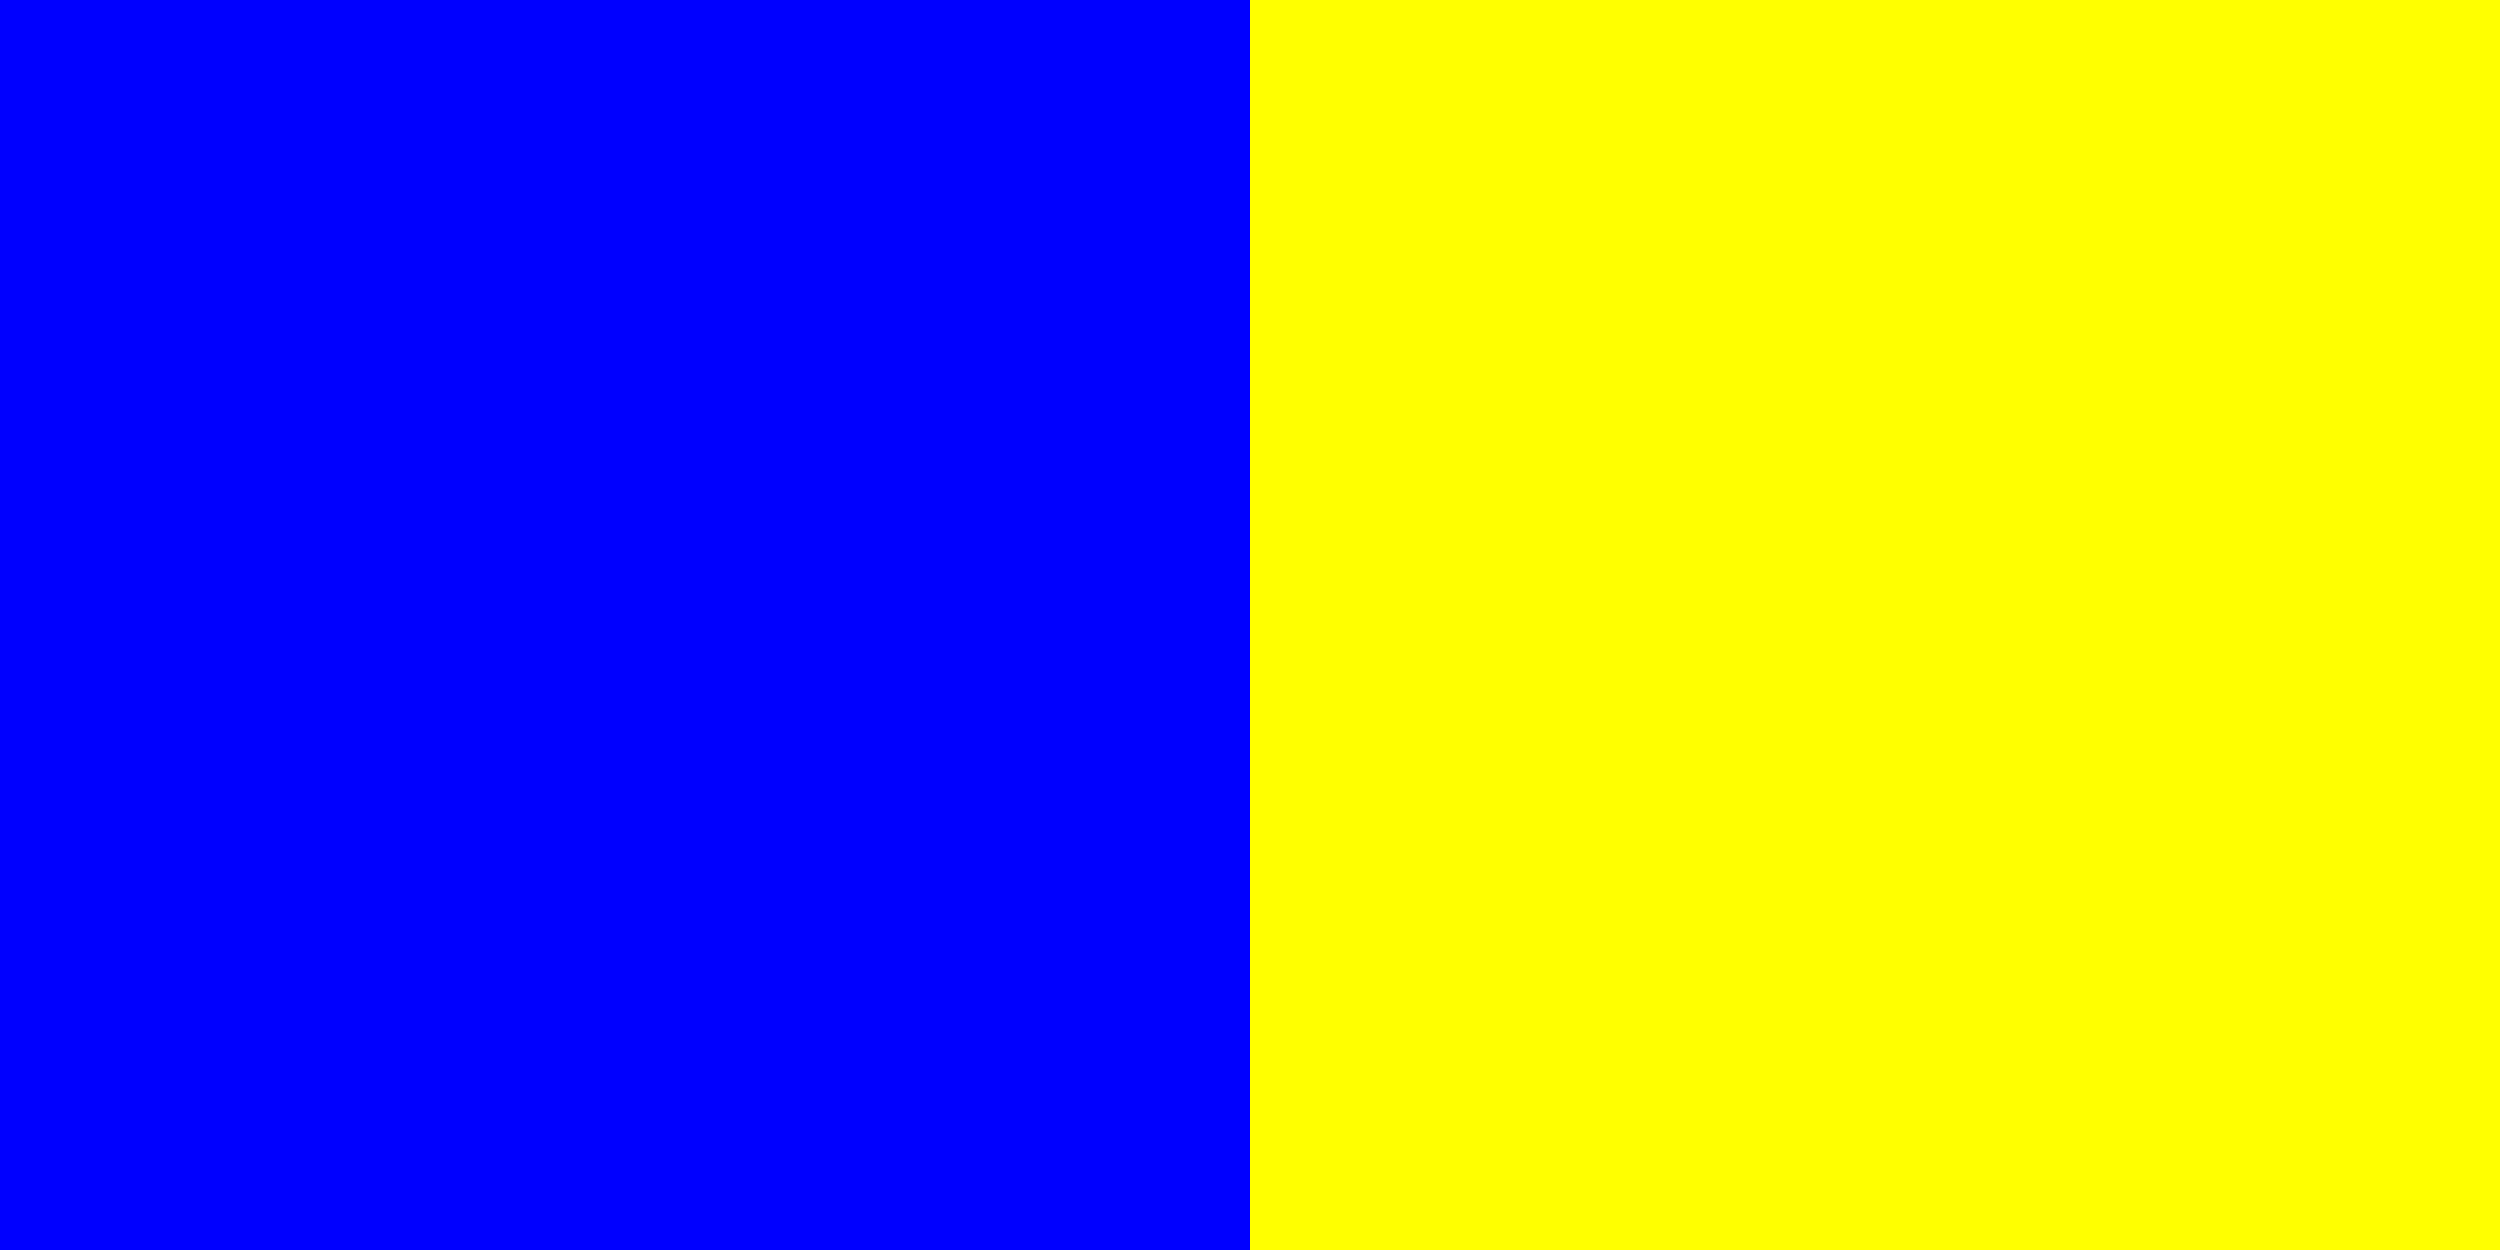
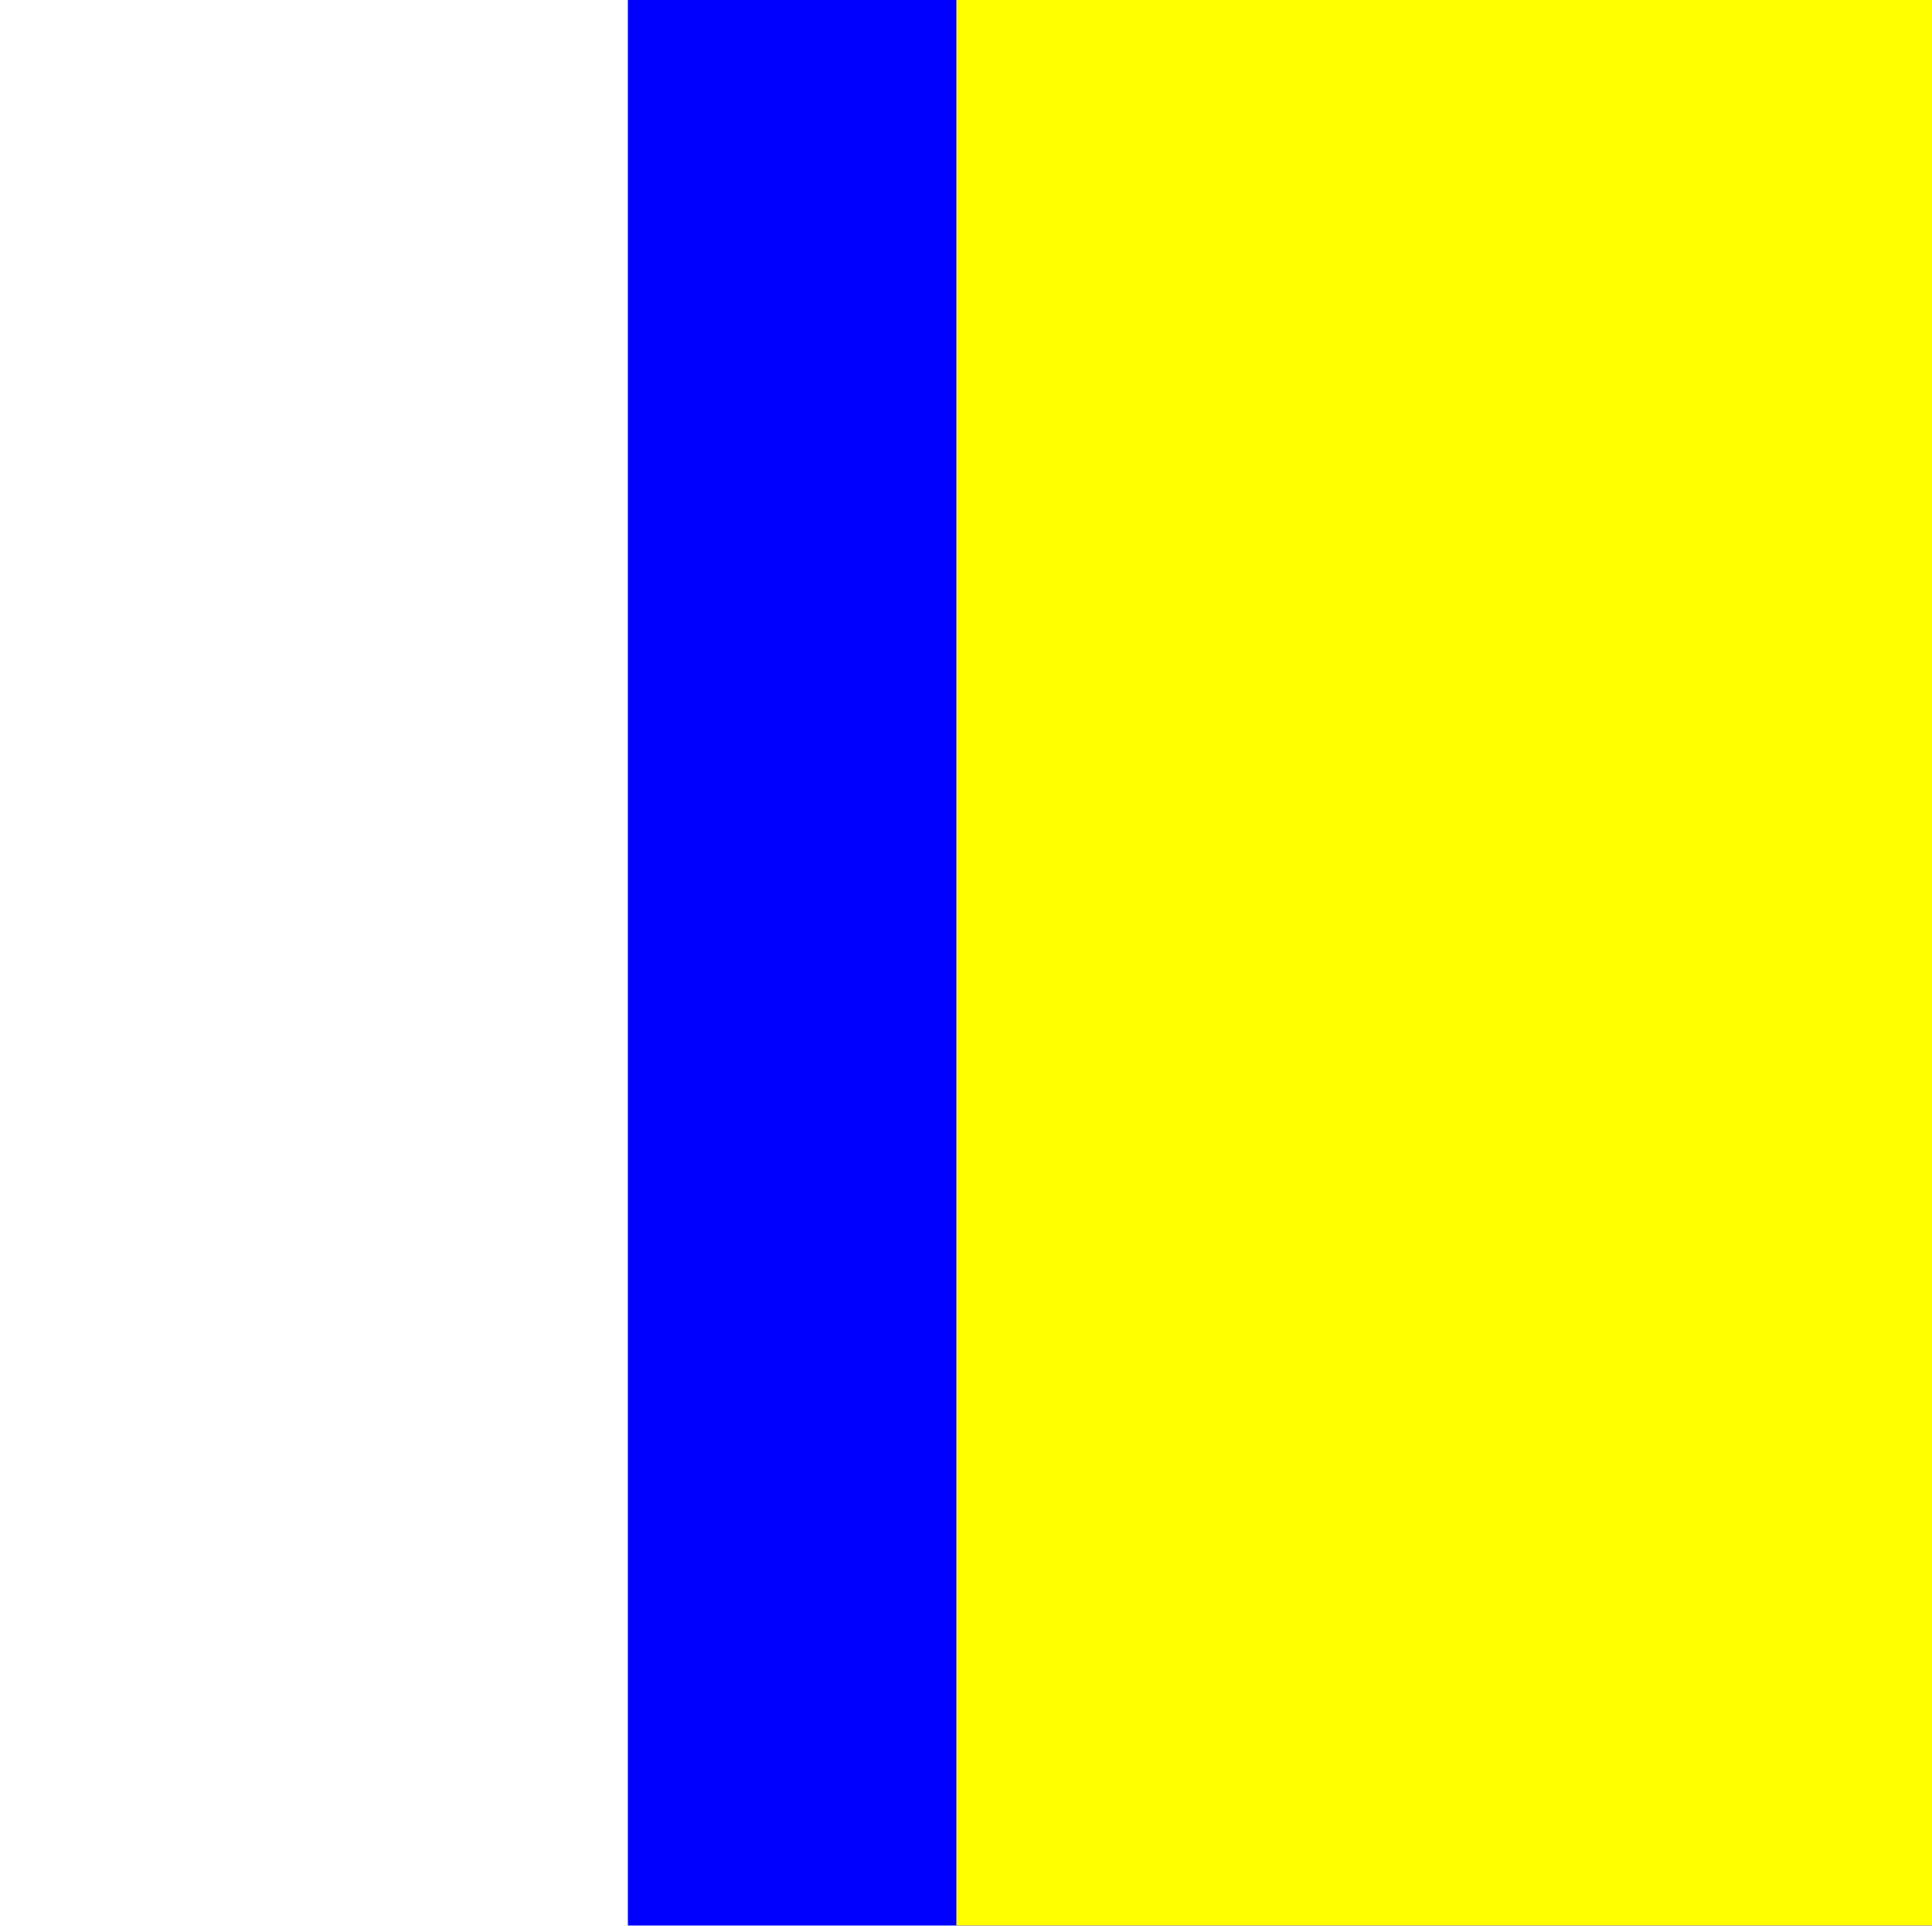
<svg xmlns="http://www.w3.org/2000/svg">
-   <rect id="blue" class="shape" x="0" y="0" width="50" height="50" fill="blue" />
-   <rect id="yellow" class="shape" x="50" y="0" width="50" height="50" fill="yellow" />
+   <rect id="blue" class="shape" x="32.5%" y="0" width="50" height="50" fill="blue" />
+   <rect id="yellow" class="shape" x="49.5%" y="0" width="50" height="50" fill="yellow" />
</svg>
